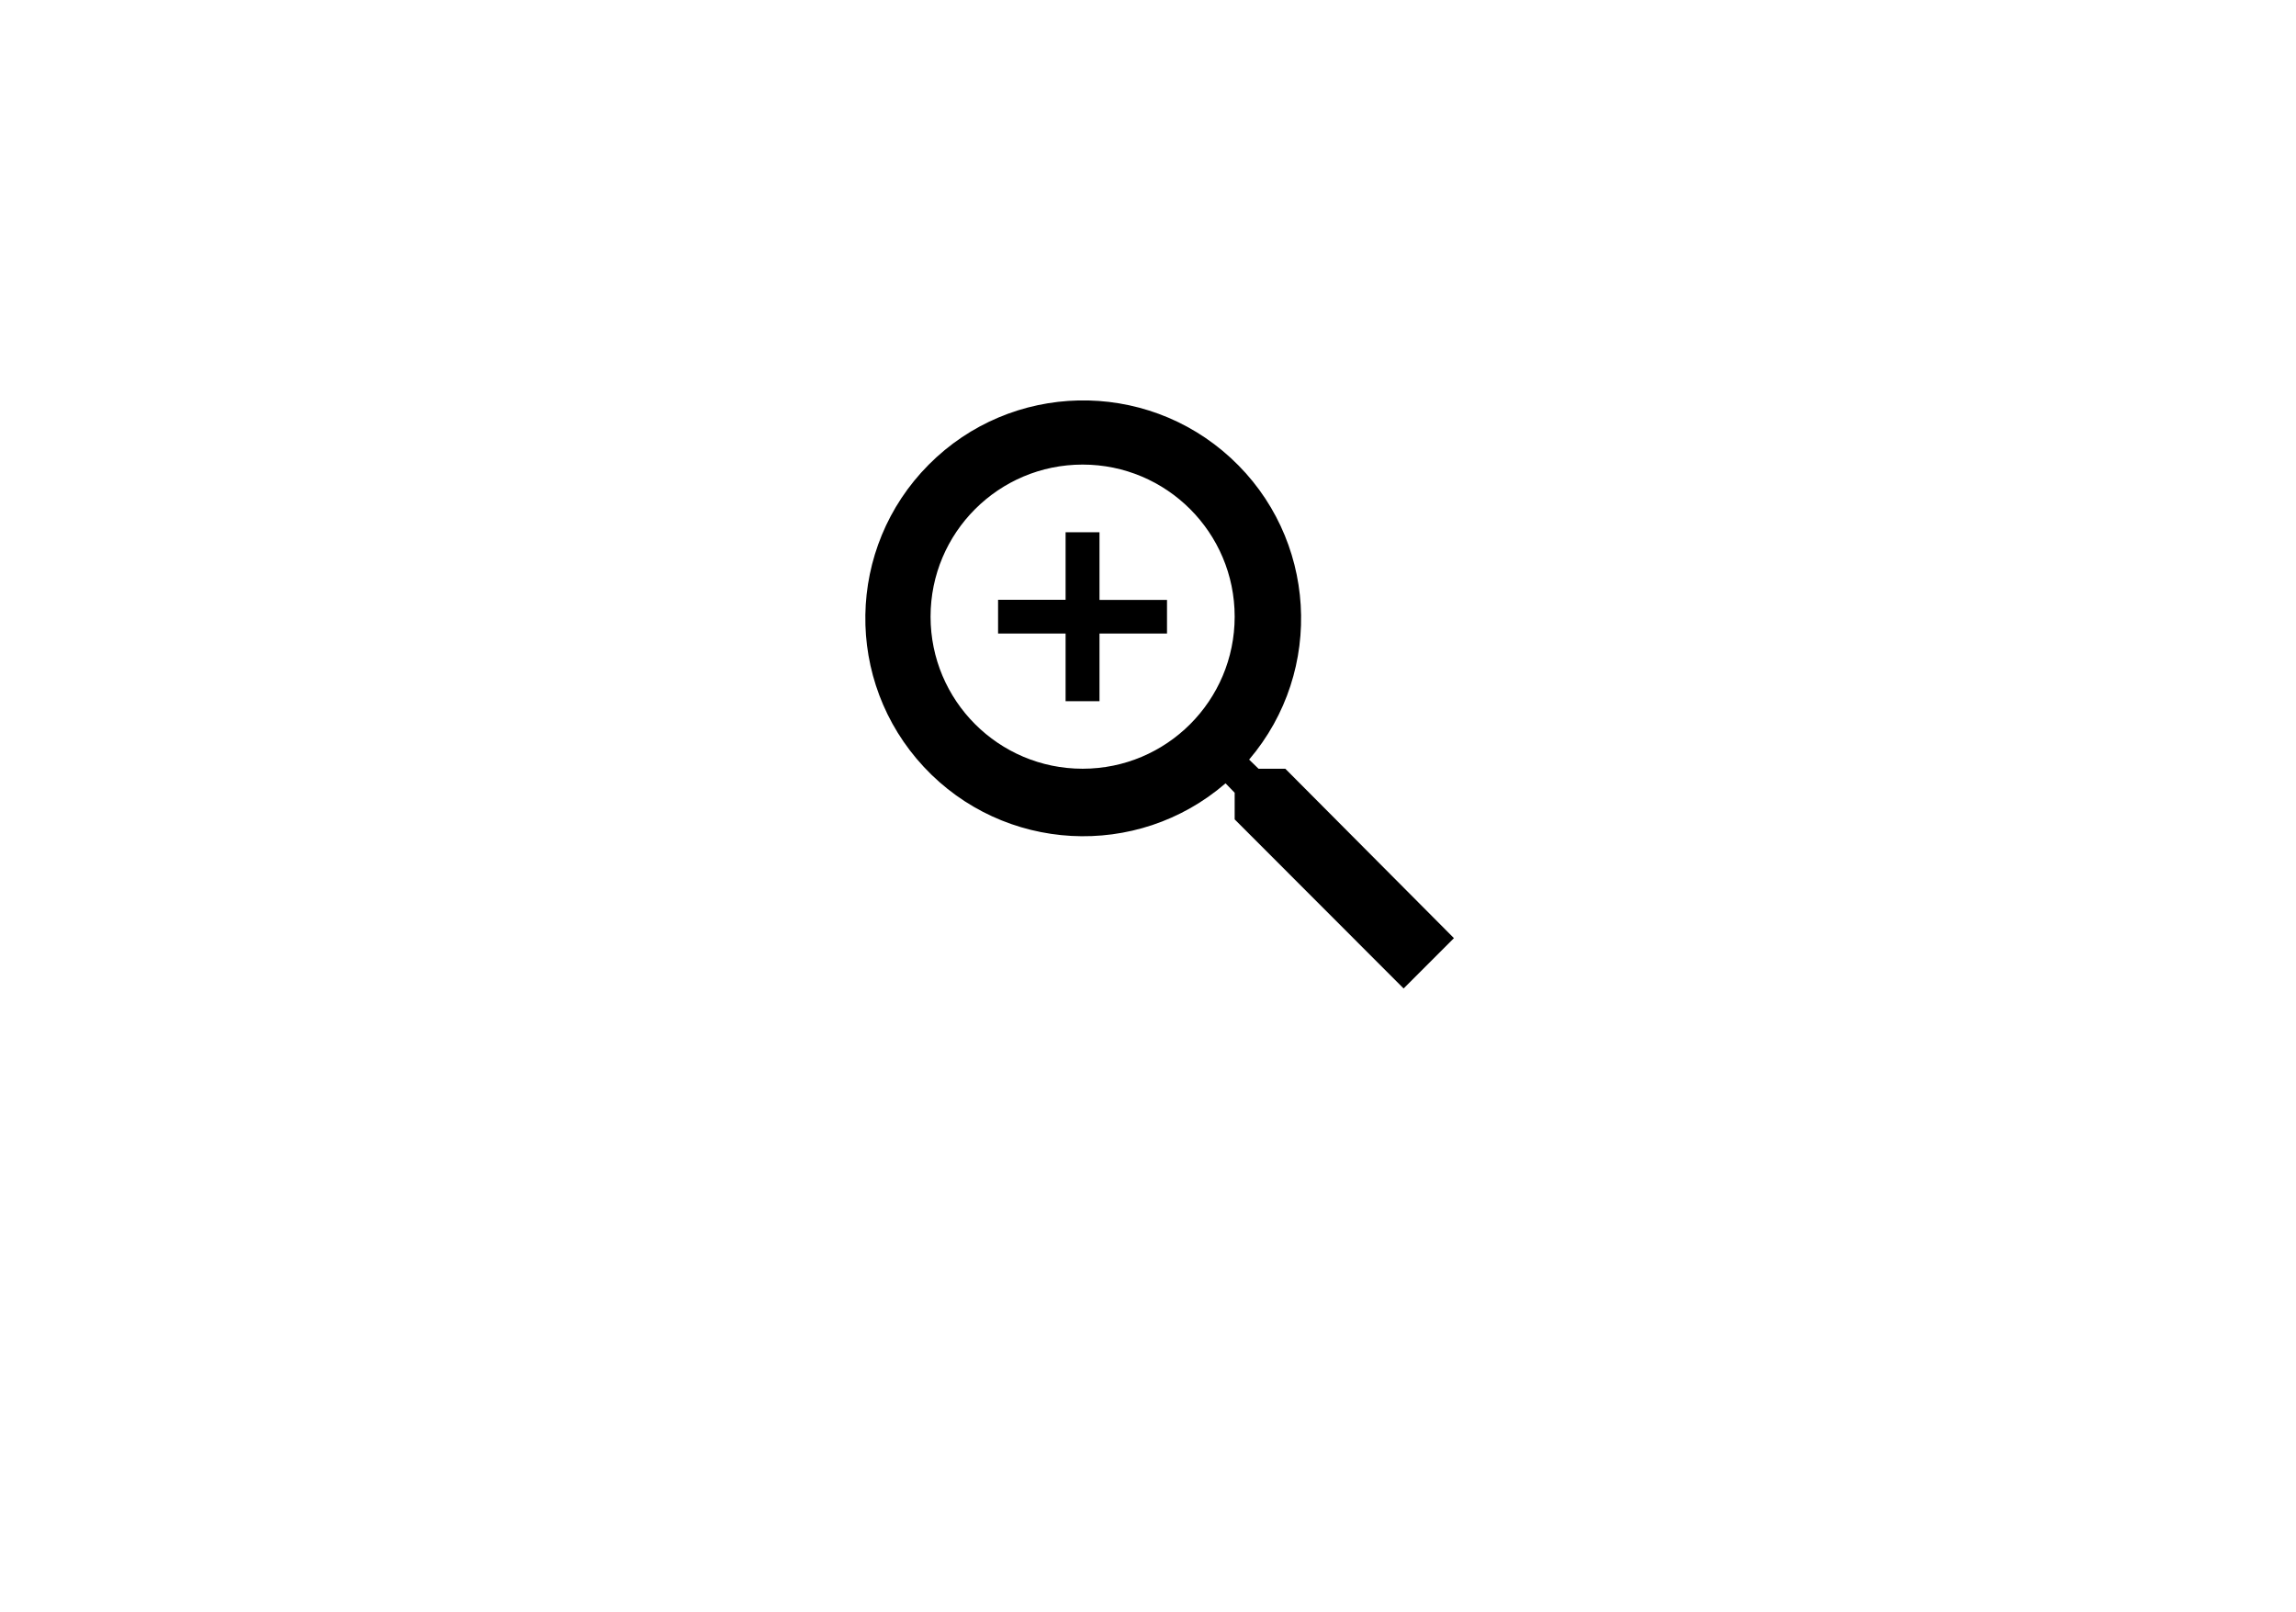
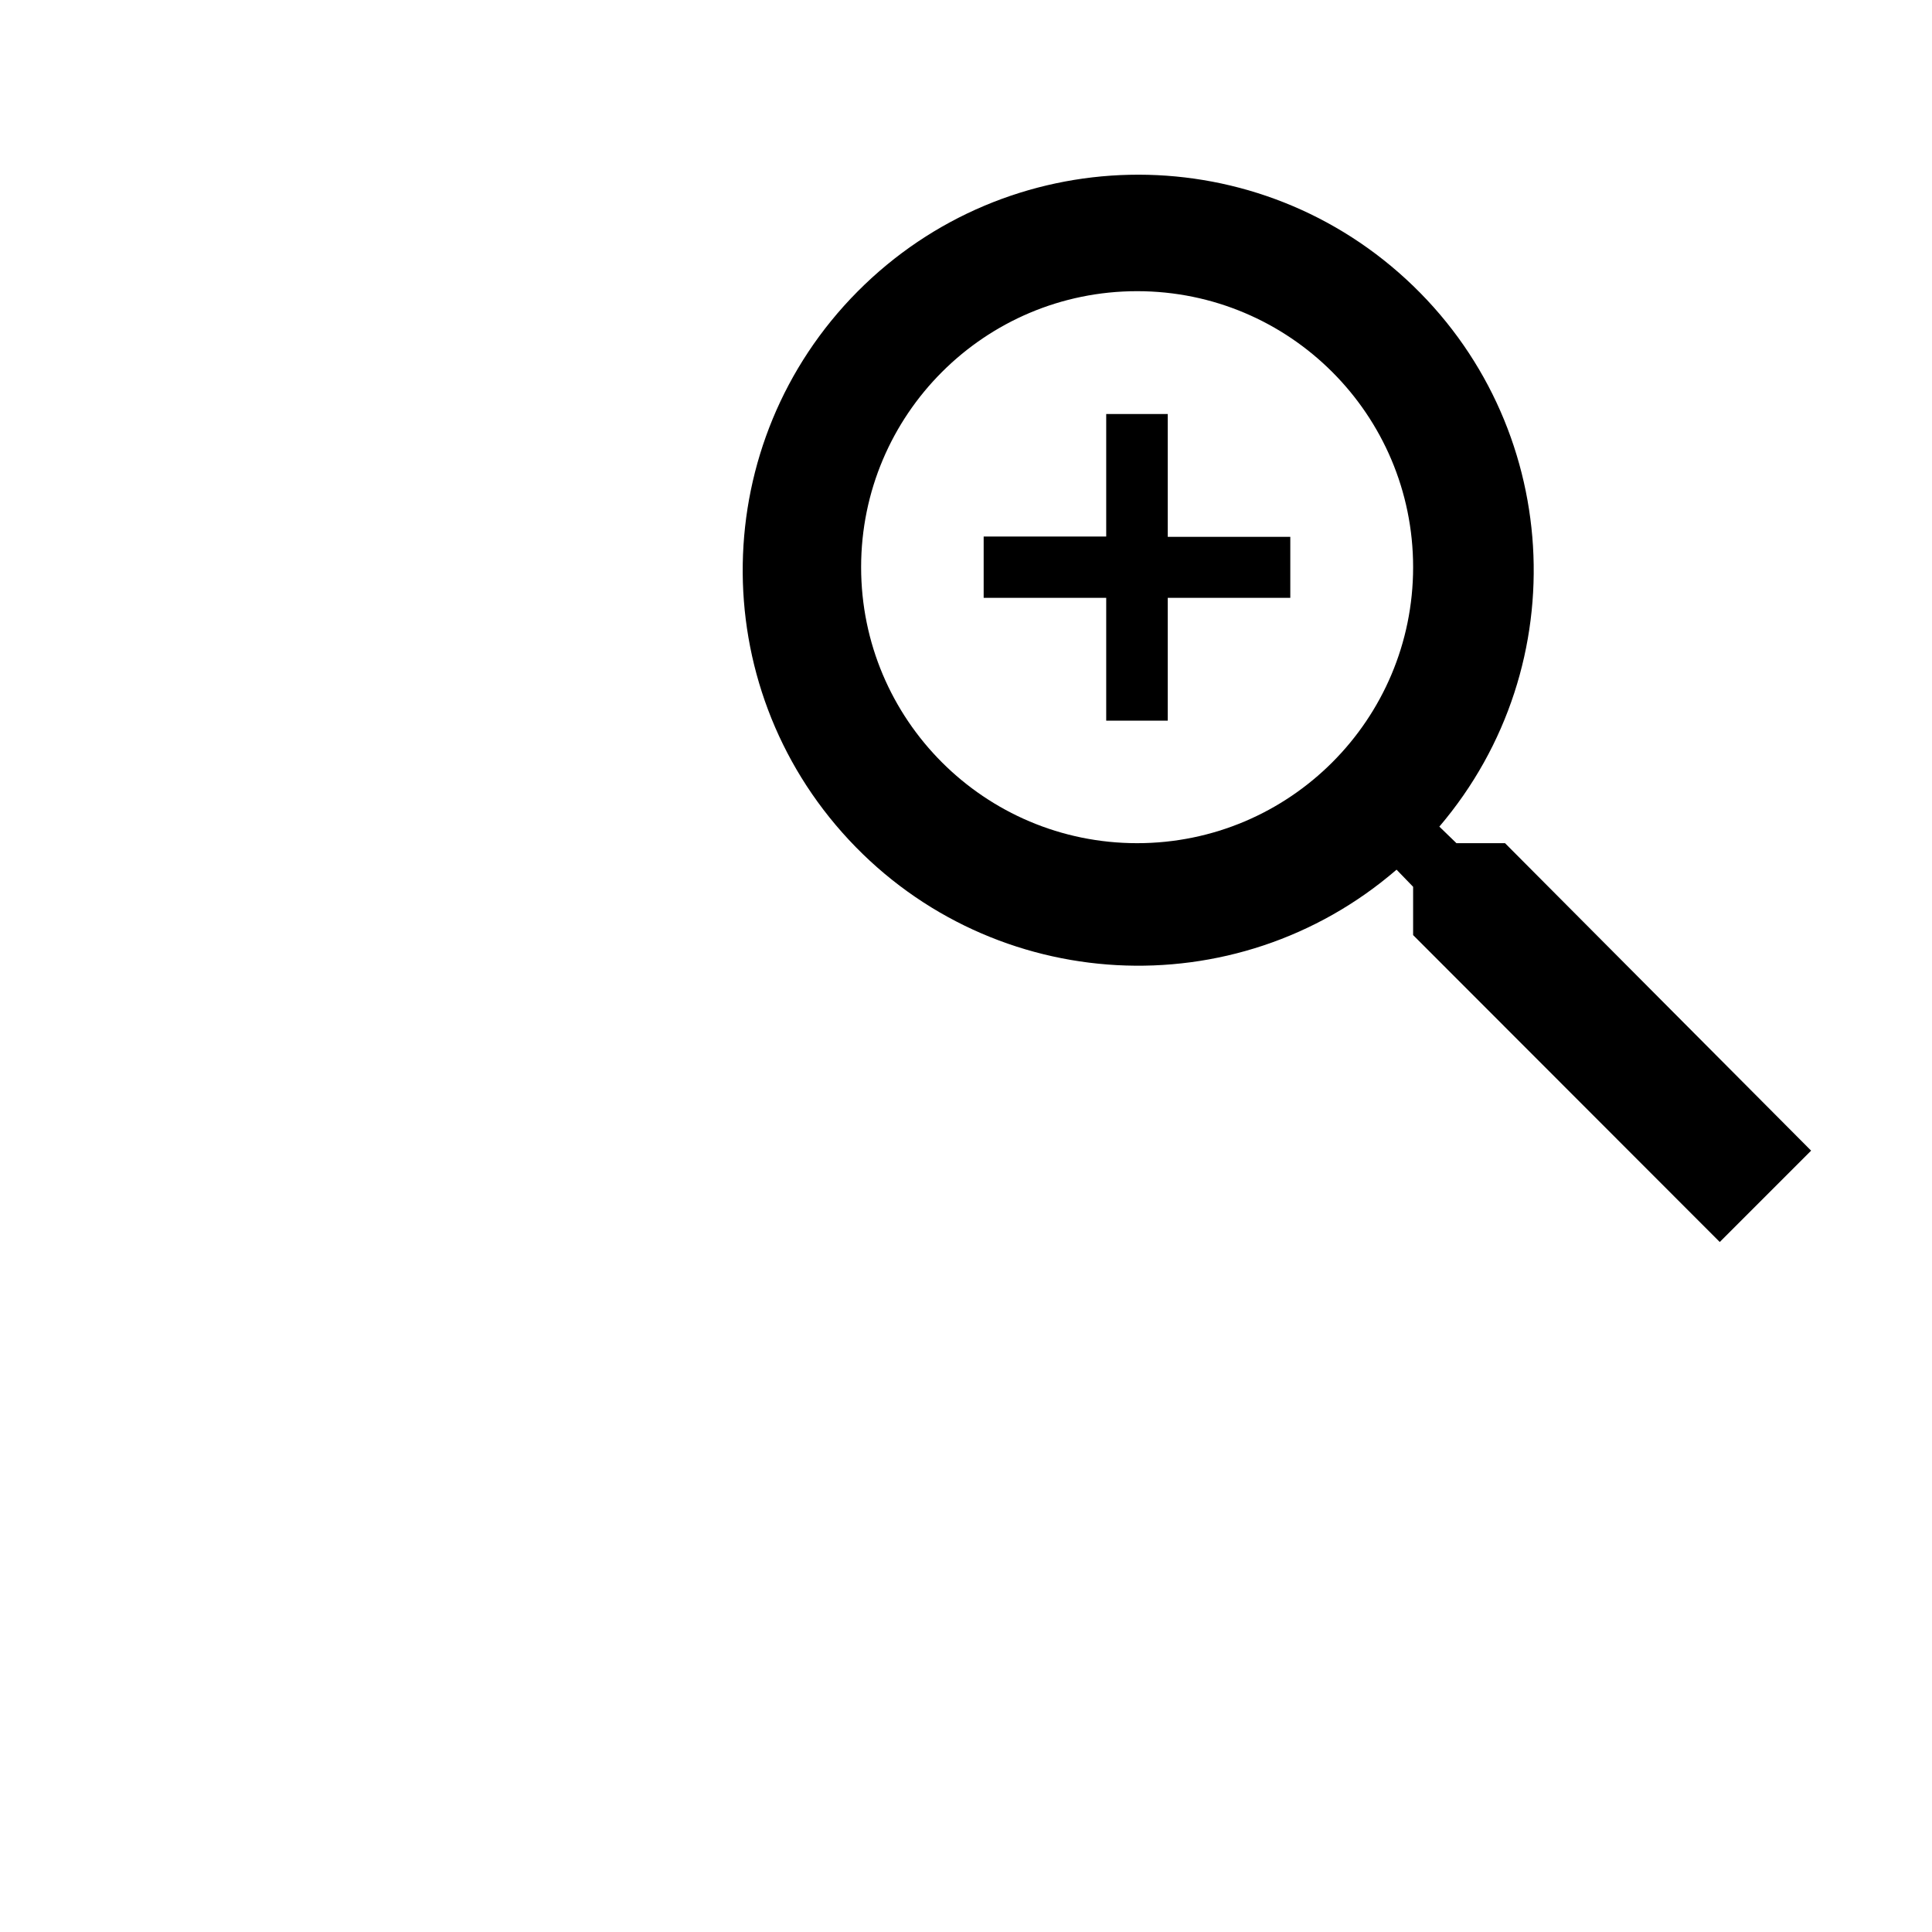
- <svg xmlns="http://www.w3.org/2000/svg" role="img" aria-labelledby="lbzoomin" viewBox="0 0 151 106">
+ <svg xmlns="http://www.w3.org/2000/svg" id="pt-page-zoomin" role="img" aria-labelledby="lbzoomin" viewBox="30 20 70 70">
  <g>
-     <path class="pt-button-image" id="zoom-in-image" d="M84.53,50.55H82.77l-.62-.6a14.33,14.33,0,1,0-1.55,1.56l.6.62v1.75L92.31,65l3.31-3.31Zm-13.33,0a10,10,0,1,1,10-10A10,10,0,0,1,71.2,50.55Zm5.55-8.89H72.31v4.45H70.08V41.66H65.64V39.44h4.44V35h2.23v4.45h4.44Z" />
+     <path class="pt-button-image" d="M84.53,50.55H82.77l-.62-.6a14.33,14.33,0,1,0-1.55,1.56l.6.62v1.75L92.31,65l3.31-3.31Zm-13.33,0a10,10,0,1,1,10-10A10,10,0,0,1,71.2,50.55Zm5.55-8.89H72.31v4.45H70.08V41.66H65.64V39.44h4.44V35h2.23v4.45h4.44Z" />
  </g>
</svg>
